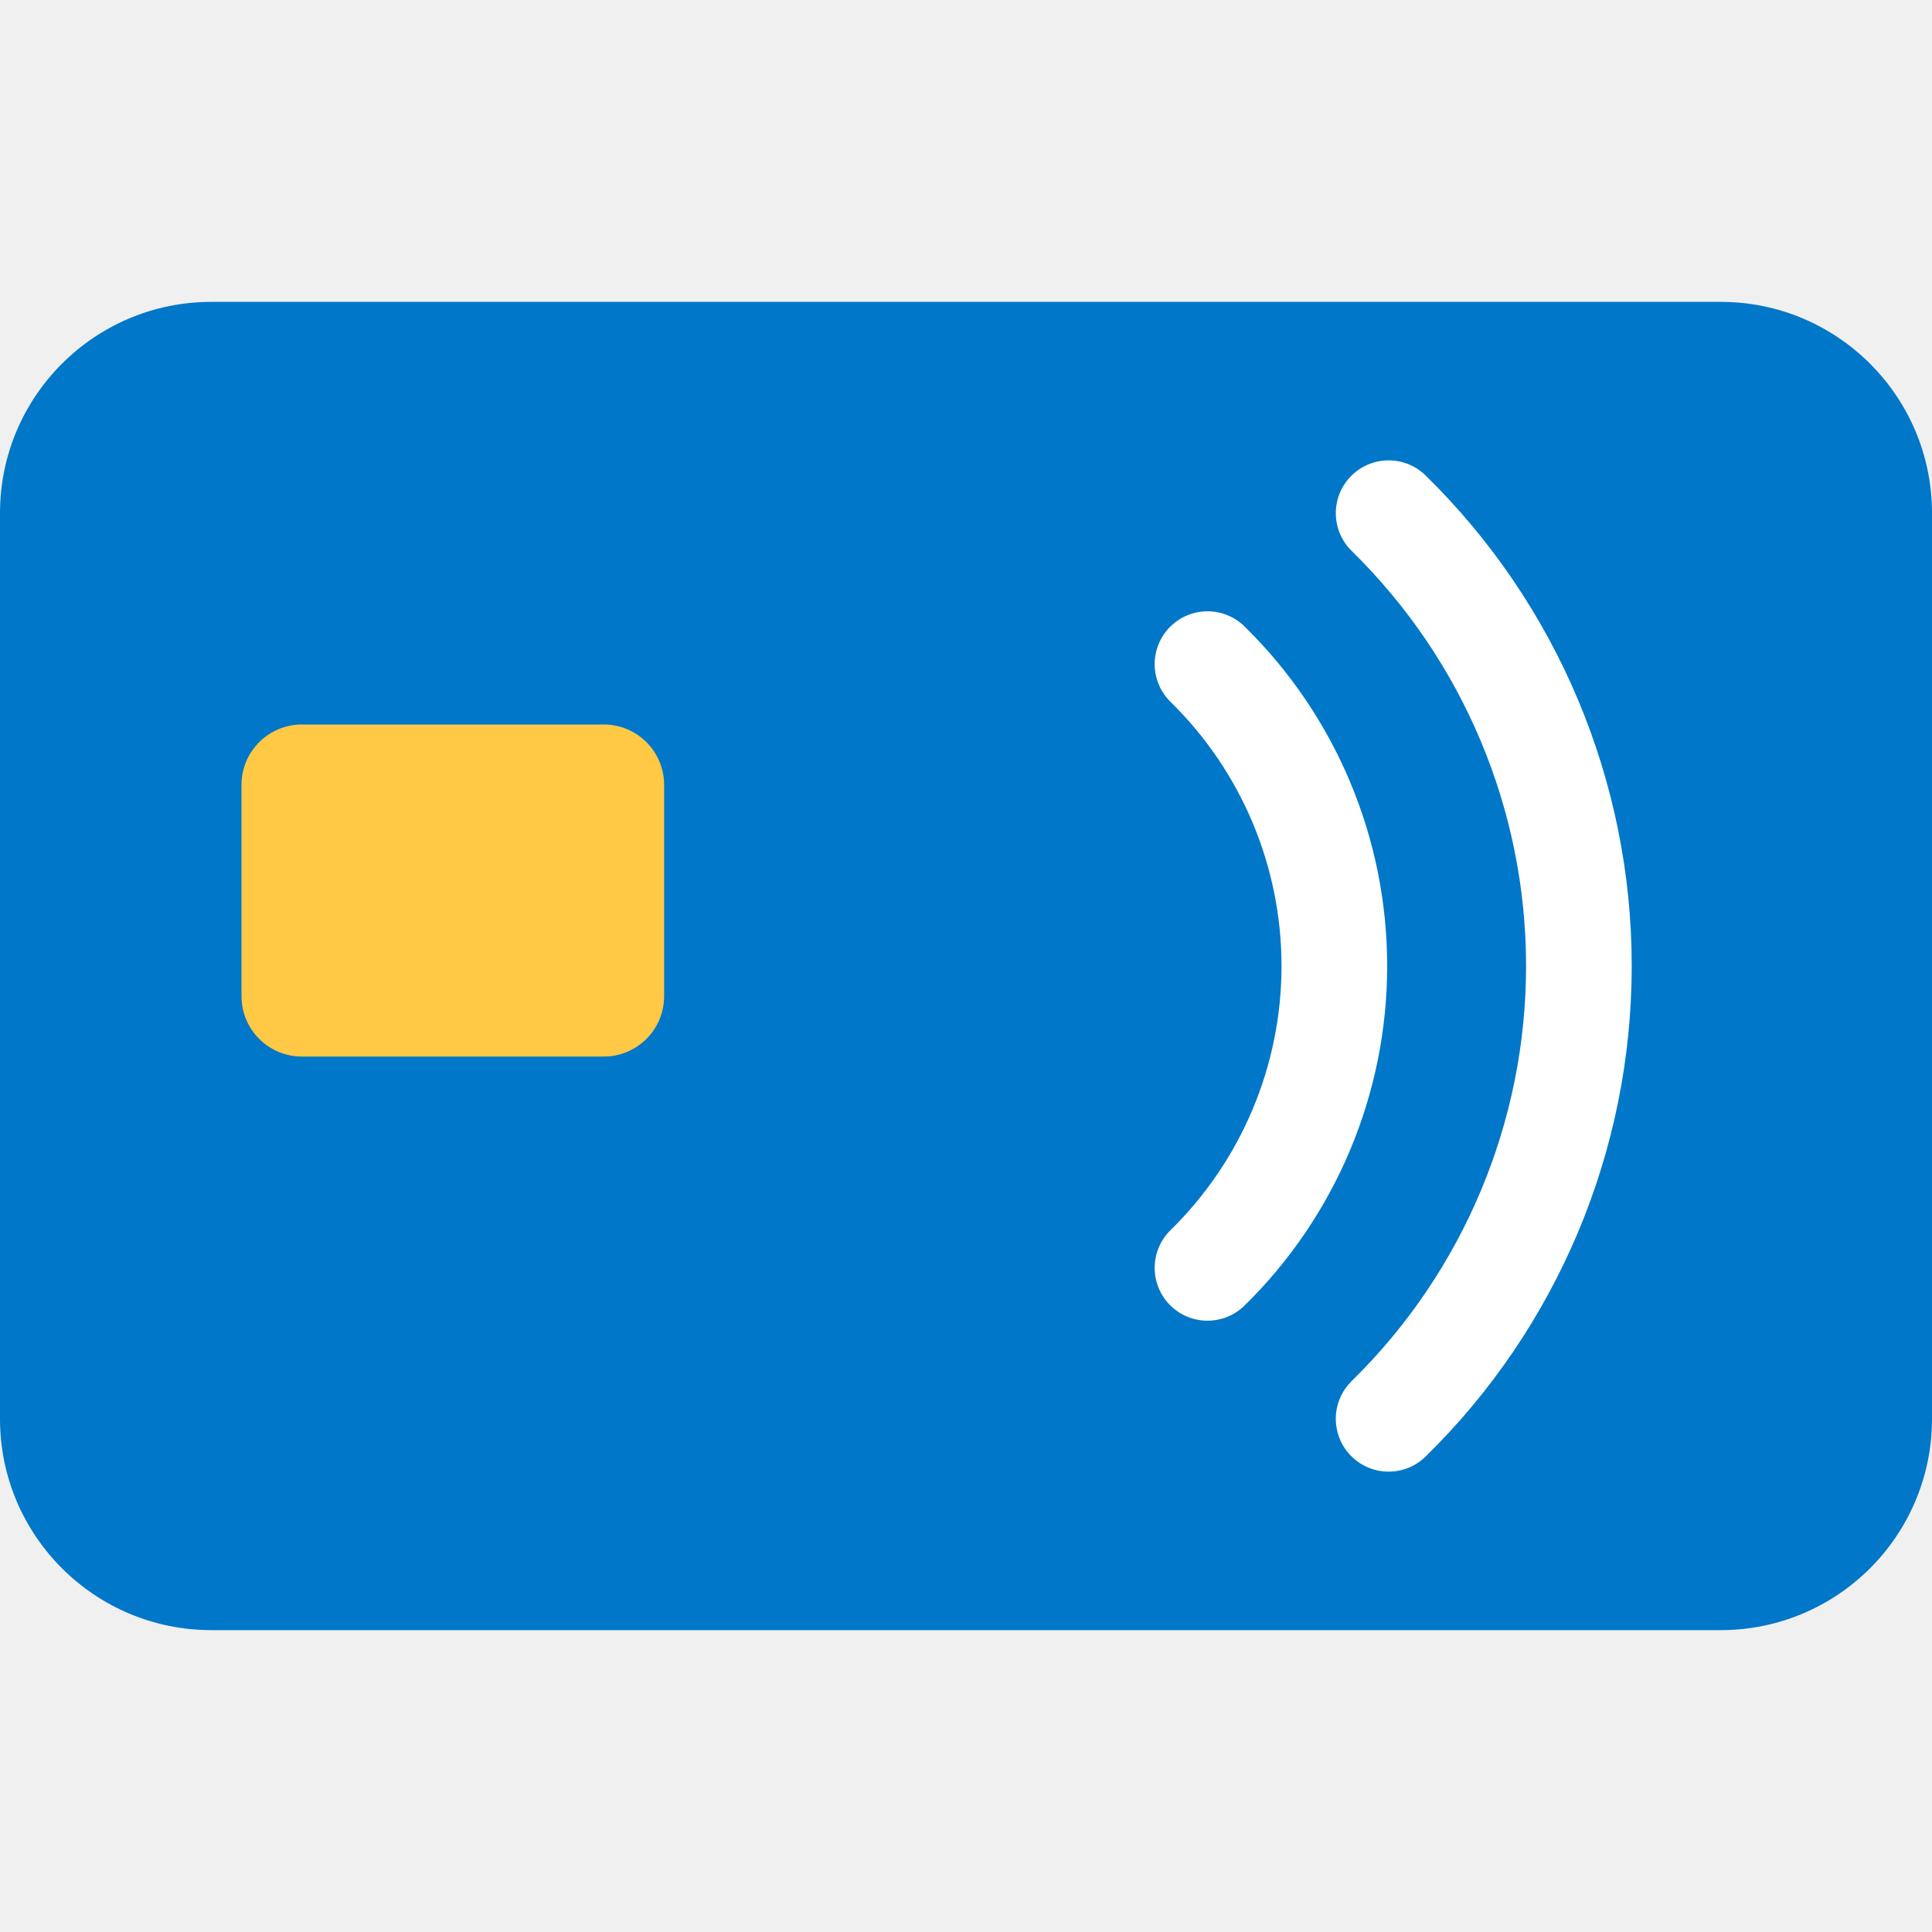
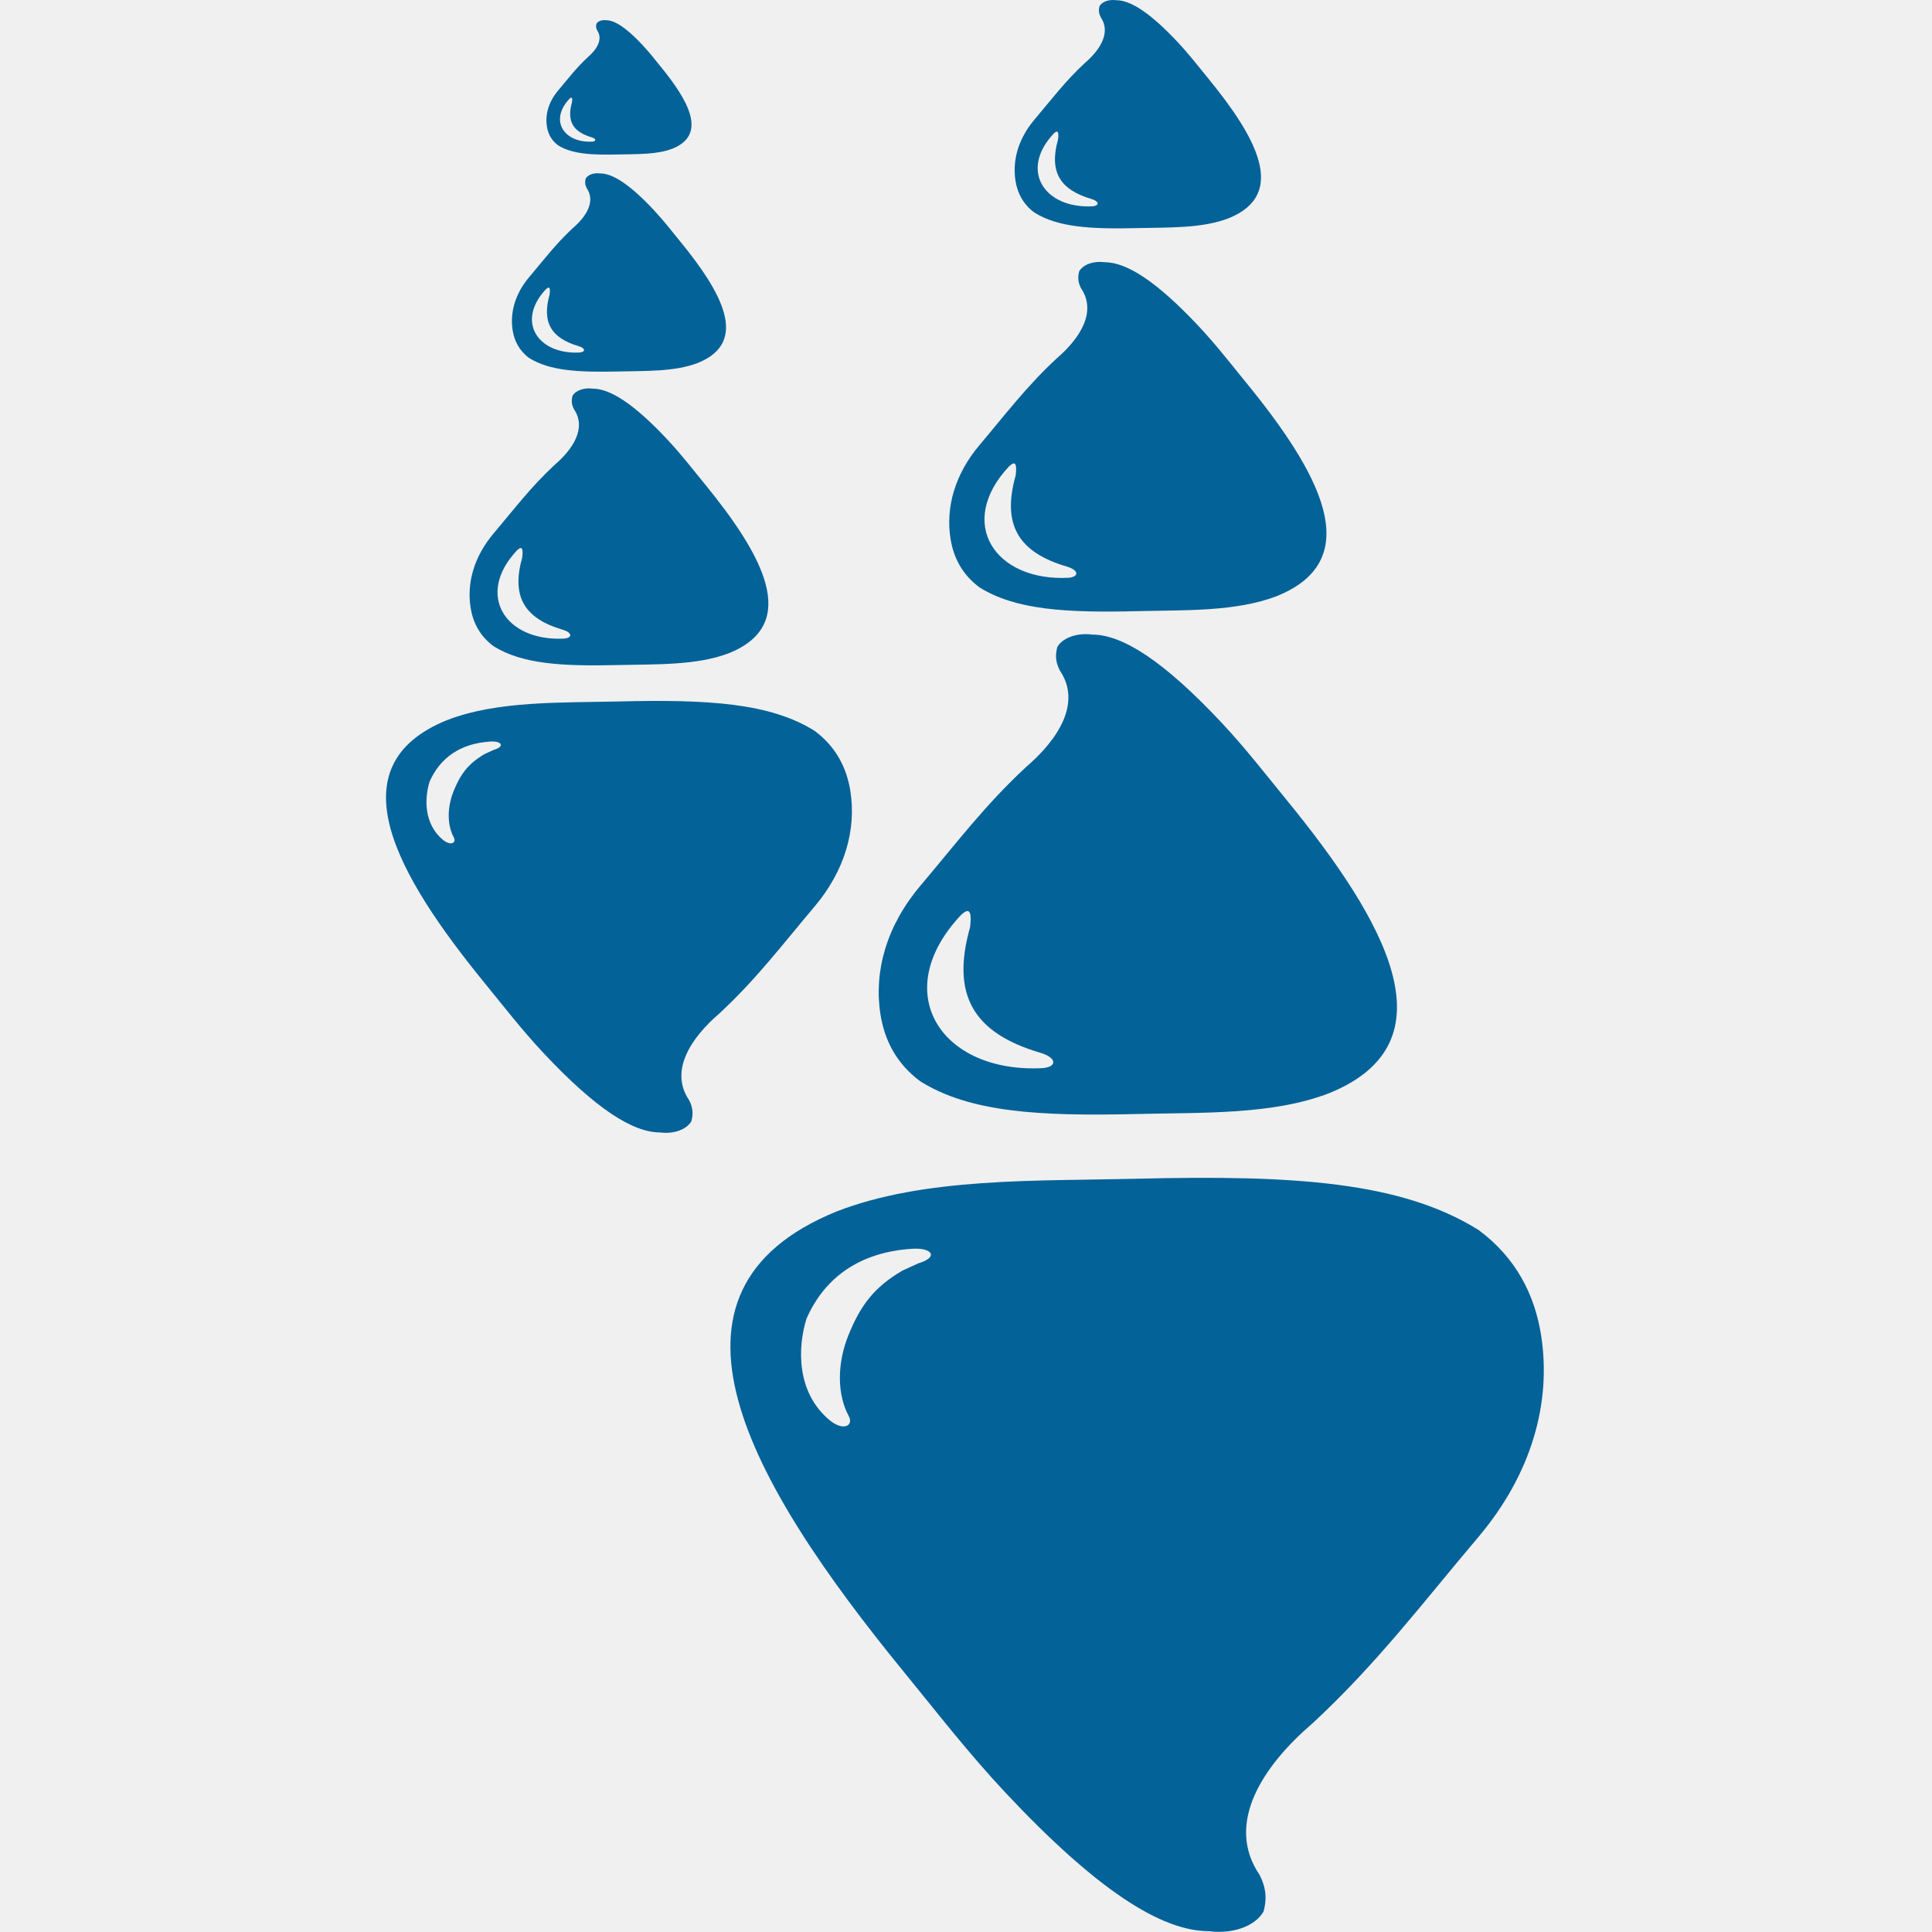
- <svg xmlns="http://www.w3.org/2000/svg" viewBox="0 -10 64 64">
-   <rect width="64" height="44" rx="7" fill="#0077c8" />
-   <rect x="8" y="14" width="14" height="11" rx="2" fill="#ffc845" />
-   <path d="M40 12a14 14 0 0 1 0 20M46 7a21 21 0 0 1 0 30" fill="none" stroke="#fff" stroke-width="3.5" stroke-linecap="round" />
+ <svg xmlns="http://www.w3.org/2000/svg" viewBox="-102.5 0 513 513">
+   <g transform="matrix(1,0,0,1,-1789.254,-558.2057)">
+     <g transform="matrix(0.183524,0,0,0.183524,1519.084,232.9494)">
+       <path d="M2482.979,1863.672C2504.59,1845.164 2521.577,1819.799 2506.17,1797.202C2503.865,1792.568 2502.64,1787.911 2504.468,1781.141C2508.646,1774.033 2519.282,1771.327 2528.296,1772.575C2549.331,1772.494 2577.741,1790.851 2617.367,1833.071C2633.791,1850.57 2647.621,1868.509 2661.849,1885.911C2730.796,1970.231 2777.314,2052.96 2691.688,2087.905C2652.985,2103.002 2603.969,2101.227 2559.864,2102.305C2491.191,2103.984 2444.248,2101.058 2410.29,2079.875C2393.559,2067.53 2385.547,2051.075 2382.825,2033.657C2378.226,2004.233 2386.956,1972.904 2410.351,1945.257C2434.792,1916.372 2454.646,1889.949 2482.979,1863.672ZM2438.141,1965.553C2388.106,2018.783 2424.535,2074.675 2494.938,2070.733C2505.027,2069.447 2503.475,2063.351 2492.835,2060.215C2446.967,2046.697 2431.248,2020.764 2444.452,1973.968C2446.113,1960.485 2442.784,1961.155 2438.141,1965.553Z" style="fill:#036298;" />
+     </g>
+     <g transform="matrix(0.108081,0,0,0.108081,1574.437,371.9998)">
+       <path d="M2482.979,1863.672C2504.59,1845.164 2521.577,1819.799 2506.17,1797.202C2503.865,1792.568 2502.64,1787.911 2504.468,1781.141C2508.646,1774.033 2519.282,1771.327 2528.296,1772.575C2549.331,1772.494 2577.741,1790.851 2617.367,1833.071C2633.791,1850.57 2647.621,1868.509 2661.849,1885.911C2730.796,1970.231 2777.314,2052.96 2691.688,2087.905C2652.985,2103.002 2603.969,2101.227 2559.864,2102.305C2491.191,2103.984 2444.248,2101.058 2410.29,2079.875C2393.559,2067.53 2385.547,2051.075 2382.825,2033.657C2378.226,2004.233 2386.956,1972.904 2410.351,1945.257C2434.792,1916.372 2454.646,1889.949 2482.979,1863.672ZM2438.141,1965.553C2388.106,2018.783 2424.535,2074.675 2494.938,2070.733C2505.027,2069.447 2503.475,2063.351 2492.835,2060.215C2446.967,2046.697 2431.248,2020.764 2444.452,1973.968C2446.113,1960.485 2442.784,1961.155 2438.141,1965.553Z" style="fill:#036298;" />
+     </g>
+     <g transform="matrix(0.15949,0,0,0.15949,1442.837,321.5426)">
+       <path d="M2482.979,1863.672C2504.59,1845.164 2521.577,1819.799 2506.17,1797.202C2503.865,1792.568 2502.64,1787.911 2504.468,1781.141C2508.646,1774.033 2519.282,1771.327 2528.296,1772.575C2549.331,1772.494 2577.741,1790.851 2617.367,1833.071C2633.791,1850.57 2647.621,1868.509 2661.849,1885.911C2730.796,1970.231 2777.314,2052.96 2691.688,2087.905C2652.985,2103.002 2603.969,2101.227 2559.864,2102.305C2491.191,2103.984 2444.248,2101.058 2410.29,2079.875C2393.559,2067.53 2385.547,2051.075 2382.825,2033.657C2378.226,2004.233 2386.956,1972.904 2410.351,1945.257C2434.792,1916.372 2454.646,1889.949 2482.979,1863.672ZM2438.141,1965.553C2388.106,2018.783 2424.535,2074.675 2494.938,2070.733C2505.027,2069.447 2503.475,2063.351 2492.835,2060.215C2446.967,2046.697 2431.248,2020.764 2444.452,1973.968C2446.113,1960.485 2442.784,1961.155 2438.141,1965.553Z" style="fill:#036298;" />
+     </g>
+     <g transform="matrix(0.222583,0,0,0.222583,1281.328,266.8525)">
+       <path d="M2482.979,1863.672C2504.59,1845.164 2521.577,1819.799 2506.17,1797.202C2503.865,1792.568 2502.64,1787.911 2504.468,1781.141C2508.646,1774.033 2519.282,1771.327 2528.296,1772.575C2549.331,1772.494 2577.741,1790.851 2617.367,1833.071C2633.791,1850.57 2647.621,1868.509 2661.849,1885.911C2730.796,1970.231 2777.314,2052.96 2691.688,2087.905C2652.985,2103.002 2603.969,2101.227 2559.864,2102.305C2491.191,2103.984 2444.248,2101.058 2410.29,2079.875C2393.559,2067.53 2385.547,2051.075 2382.825,2033.657C2378.226,2004.233 2386.956,1972.904 2410.351,1945.257C2434.792,1916.372 2454.646,1889.949 2482.979,1863.672ZM2438.141,1965.553C2388.106,2018.783 2424.535,2074.675 2494.938,2070.733C2505.027,2069.447 2503.475,2063.351 2492.835,2060.215C2446.967,2046.697 2431.248,2020.764 2444.452,1973.968C2446.113,1960.485 2442.784,1961.155 2438.141,1965.553Z" style="fill:#036298;" />
+     </g>
+     <g transform="matrix(0.281002,0,0,0.281002,1269.554,129.7296)">
+       <path d="M2482.979,1863.672C2504.59,1845.164 2521.577,1819.799 2506.17,1797.202C2503.865,1792.568 2502.64,1787.911 2504.468,1781.141C2508.646,1774.033 2519.282,1771.327 2528.296,1772.575C2549.331,1772.494 2577.741,1790.851 2617.367,1833.071C2633.791,1850.57 2647.621,1868.509 2661.849,1885.911C2730.796,1970.231 2777.314,2052.96 2691.688,2087.905C2652.985,2103.002 2603.969,2101.227 2559.864,2102.305C2491.191,2103.984 2444.248,2101.058 2410.29,2079.875C2393.559,2067.53 2385.547,2051.075 2382.825,2033.657C2378.226,2004.233 2386.956,1972.904 2410.351,1945.257C2434.792,1916.372 2454.646,1889.949 2482.979,1863.672ZM2438.141,1965.553C2388.106,2018.783 2424.535,2074.675 2494.938,2070.733C2505.027,2069.447 2503.475,2063.351 2492.835,2060.215C2446.967,2046.697 2431.248,2020.764 2444.452,1973.968C2446.113,1960.485 2442.784,1961.155 2438.141,1965.553Z" style="fill:#036298;" />
+     </g>
+     <g transform="matrix(0.386062,0,0,0.386062,1000.615,42.3795)">
+       <path d="M2482.979,1863.672C2504.59,1845.164 2521.577,1819.799 2506.17,1797.202C2503.865,1792.568 2502.64,1787.911 2504.468,1781.141C2508.646,1774.033 2519.282,1771.327 2528.296,1772.575C2549.331,1772.494 2577.741,1790.851 2617.367,1833.071C2633.791,1850.57 2647.621,1868.509 2661.849,1885.911C2730.796,1970.231 2777.314,2052.96 2691.688,2087.905C2652.985,2103.002 2603.969,2101.227 2559.864,2102.305C2491.191,2103.984 2444.248,2101.058 2410.29,2079.875C2393.559,2067.53 2385.547,2051.075 2382.825,2033.657C2378.226,2004.233 2386.956,1972.904 2410.351,1945.257C2434.792,1916.372 2454.646,1889.949 2482.979,1863.672ZM2438.141,1965.553C2388.106,2018.783 2424.535,2074.675 2494.938,2070.733C2505.027,2069.447 2503.475,2063.351 2492.835,2060.215C2446.967,2046.697 2431.248,2020.764 2444.452,1973.968C2446.113,1960.485 2442.784,1961.155 2438.141,1965.553Z" style="fill:#036298;" />
+     </g>
+     <g transform="matrix(-0.605929,0,-0,-0.605929,3539.784,2145.04)">
+       <path d="M2482.979,1863.672C2504.59,1845.164 2521.577,1819.799 2506.17,1797.202C2503.865,1792.568 2502.64,1787.911 2504.468,1781.141C2508.646,1774.033 2519.282,1771.327 2528.296,1772.575C2549.331,1772.494 2577.741,1790.851 2617.367,1833.071C2633.791,1850.57 2647.621,1868.509 2661.849,1885.911C2730.796,1970.231 2777.314,2052.96 2691.688,2087.905C2652.985,2103.002 2603.969,2101.227 2559.864,2102.305C2491.191,2103.984 2444.248,2101.058 2410.29,2079.875C2393.559,2067.53 2385.547,2051.075 2382.825,2033.657C2378.226,2004.233 2386.956,1972.904 2410.351,1945.257C2434.792,1916.372 2454.646,1889.949 2482.979,1863.672ZM2658.215,2071.621C2681.501,2070.221 2696.787,2058.961 2704.727,2041.038C2708.702,2028.335 2709.235,2008.552 2694.532,1996.439C2688.588,1991.541 2683.943,1994.086 2686.25,1998.35C2691.309,2007.703 2691.488,2021.214 2686.25,2034.03C2680.952,2046.992 2675.068,2054.788 2662.675,2062.064L2655.667,2065.25C2646.725,2067.96 2649.703,2072.133 2658.215,2071.621Z" style="fill:#036298;" />
+     </g>
+     <g transform="matrix(-0.347071,0,-0,-0.347071,2739.563,1474.11)">
+       <path d="M2482.979,1863.672C2504.59,1845.164 2521.577,1819.799 2506.17,1797.202C2503.865,1792.568 2502.64,1787.911 2504.468,1781.141C2508.646,1774.033 2519.282,1771.327 2528.296,1772.575C2549.331,1772.494 2577.741,1790.851 2617.367,1833.071C2633.791,1850.57 2647.621,1868.509 2661.849,1885.911C2730.796,1970.231 2777.314,2052.96 2691.688,2087.905C2652.985,2103.002 2603.969,2101.227 2559.864,2102.305C2491.191,2103.984 2444.248,2101.058 2410.29,2079.875C2393.559,2067.53 2385.547,2051.075 2382.825,2033.657C2378.226,2004.233 2386.956,1972.904 2410.351,1945.257C2434.792,1916.372 2454.646,1889.949 2482.979,1863.672ZM2658.215,2071.621C2681.501,2070.221 2696.787,2058.961 2704.727,2041.038C2708.702,2028.335 2709.235,2008.552 2694.532,1996.439C2688.588,1991.541 2683.943,1994.086 2686.25,1998.35C2691.309,2007.703 2691.488,2021.214 2686.25,2034.03C2680.952,2046.992 2675.068,2054.788 2662.675,2062.064L2655.667,2065.25C2646.725,2067.96 2649.703,2072.133 2658.215,2071.621Z" style="fill:#036298;" />
+     </g>
+   </g>
</svg>
